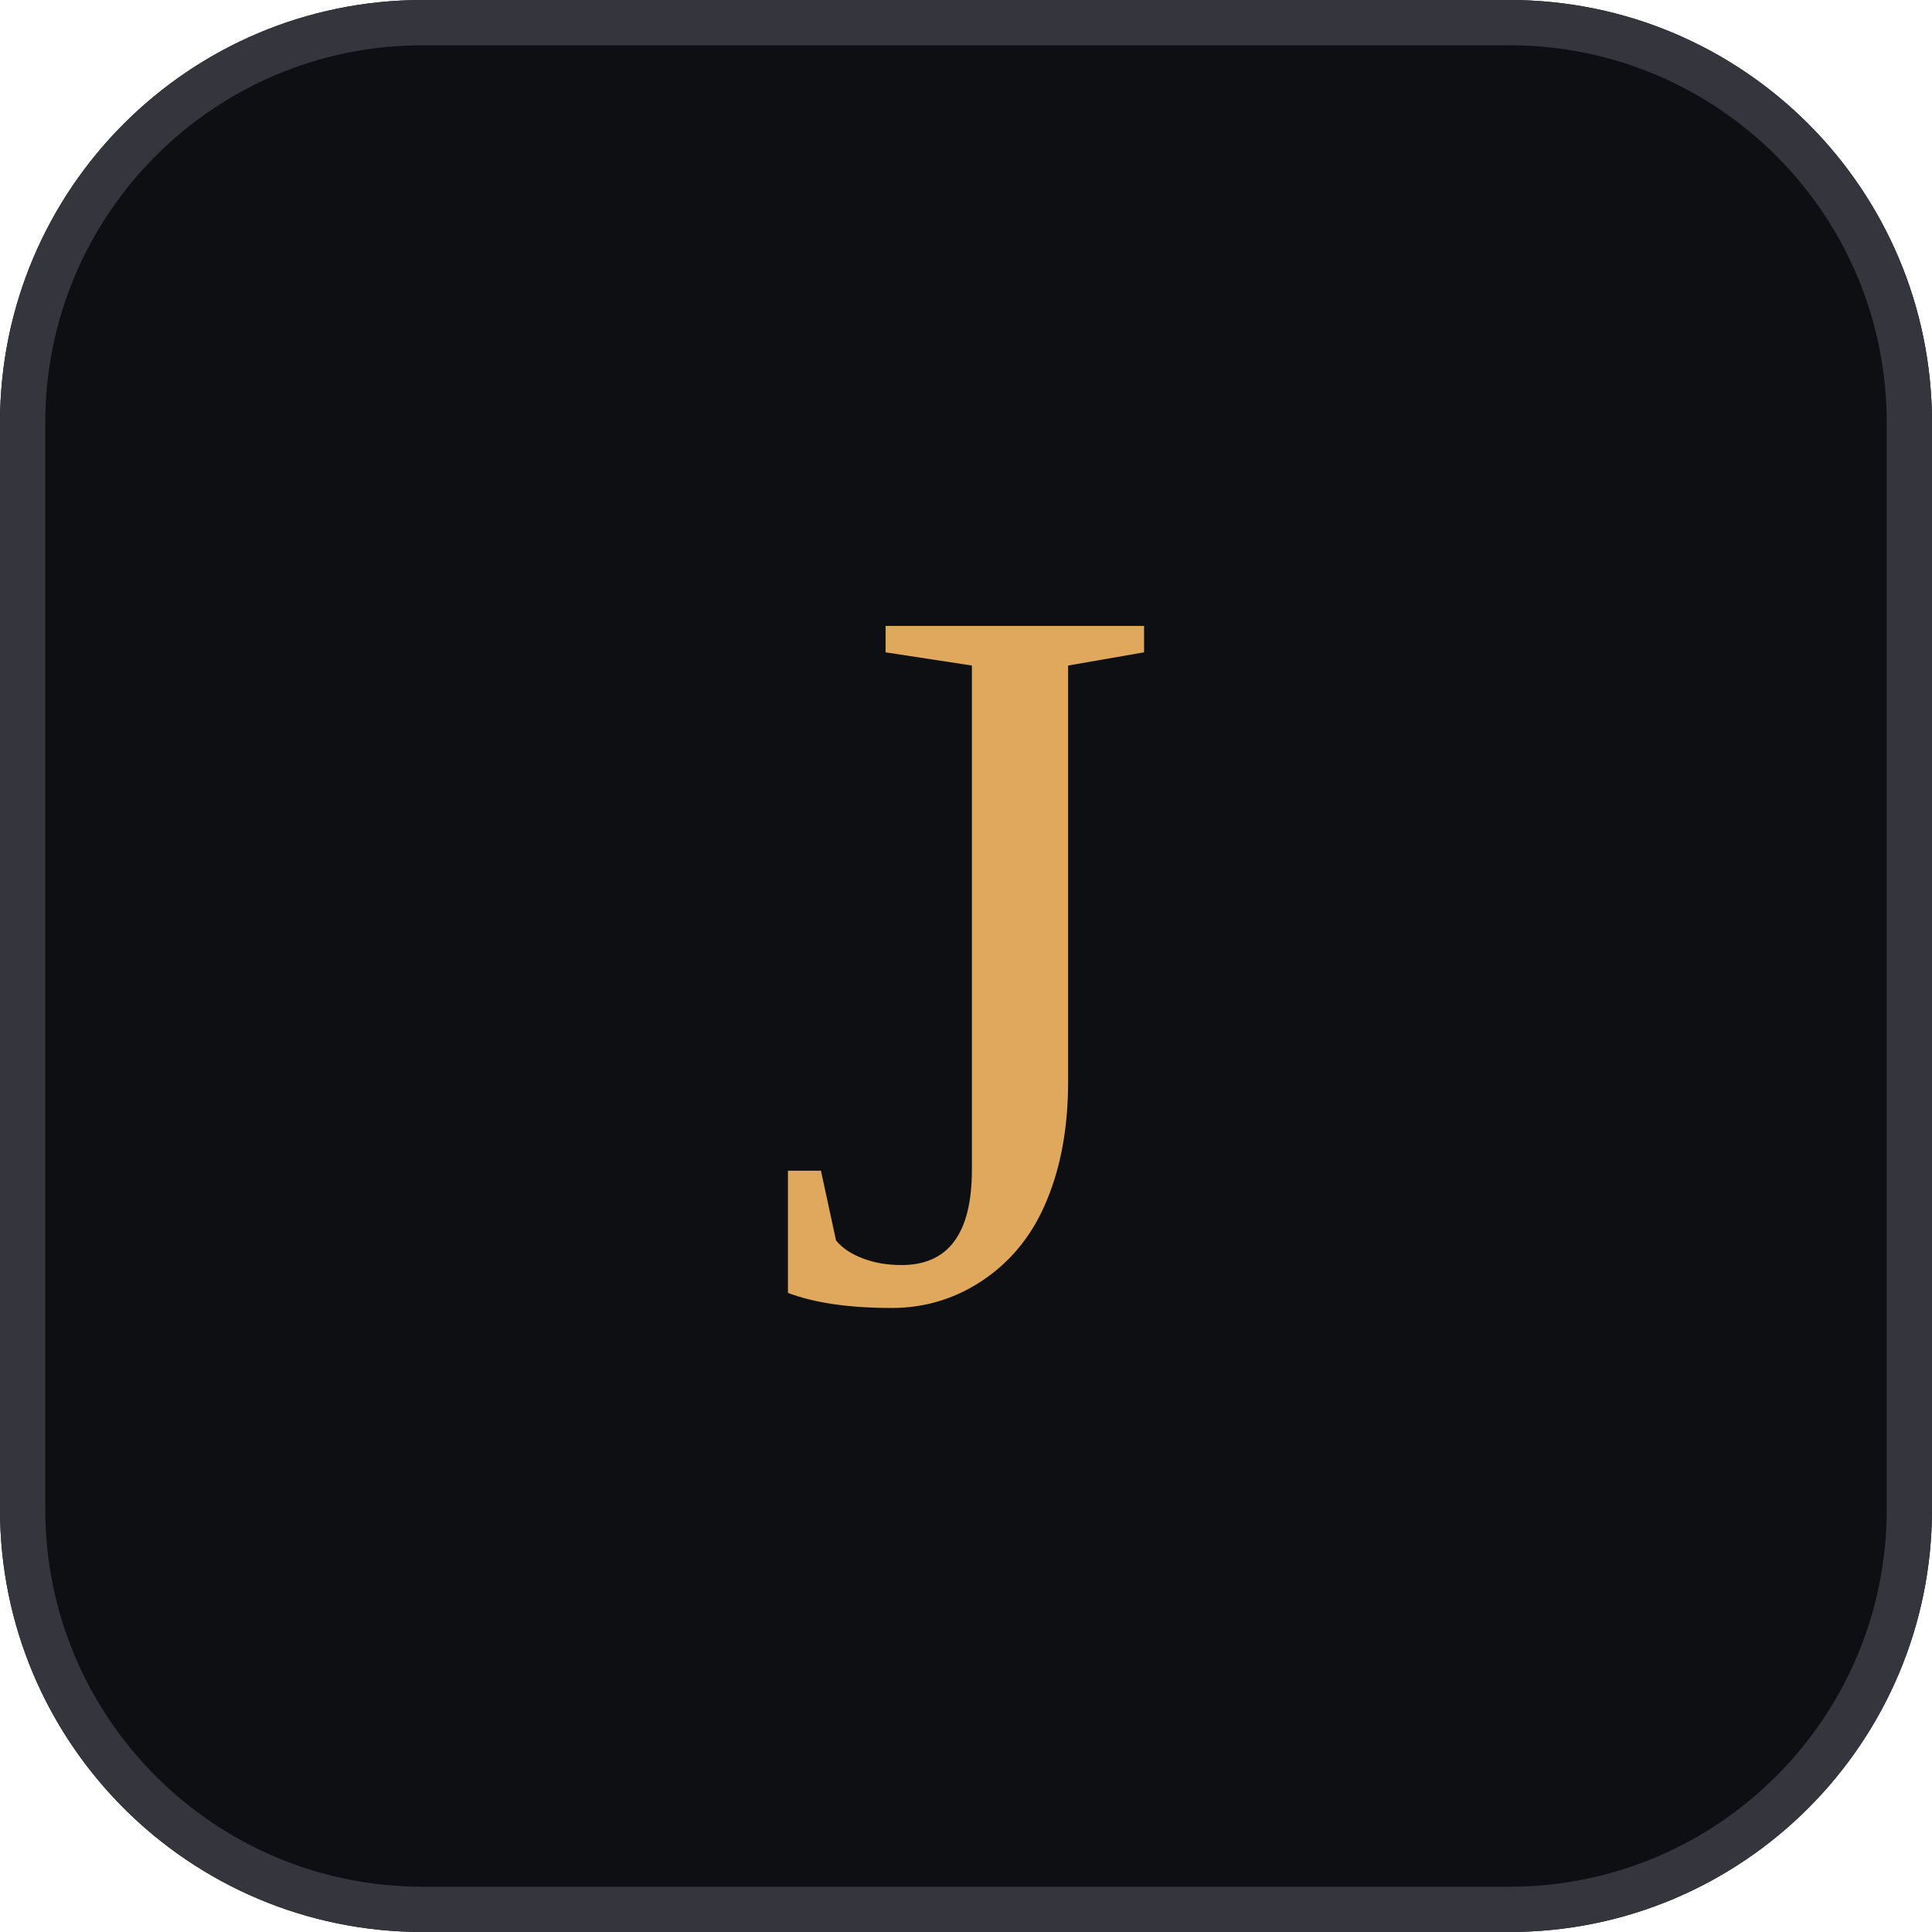
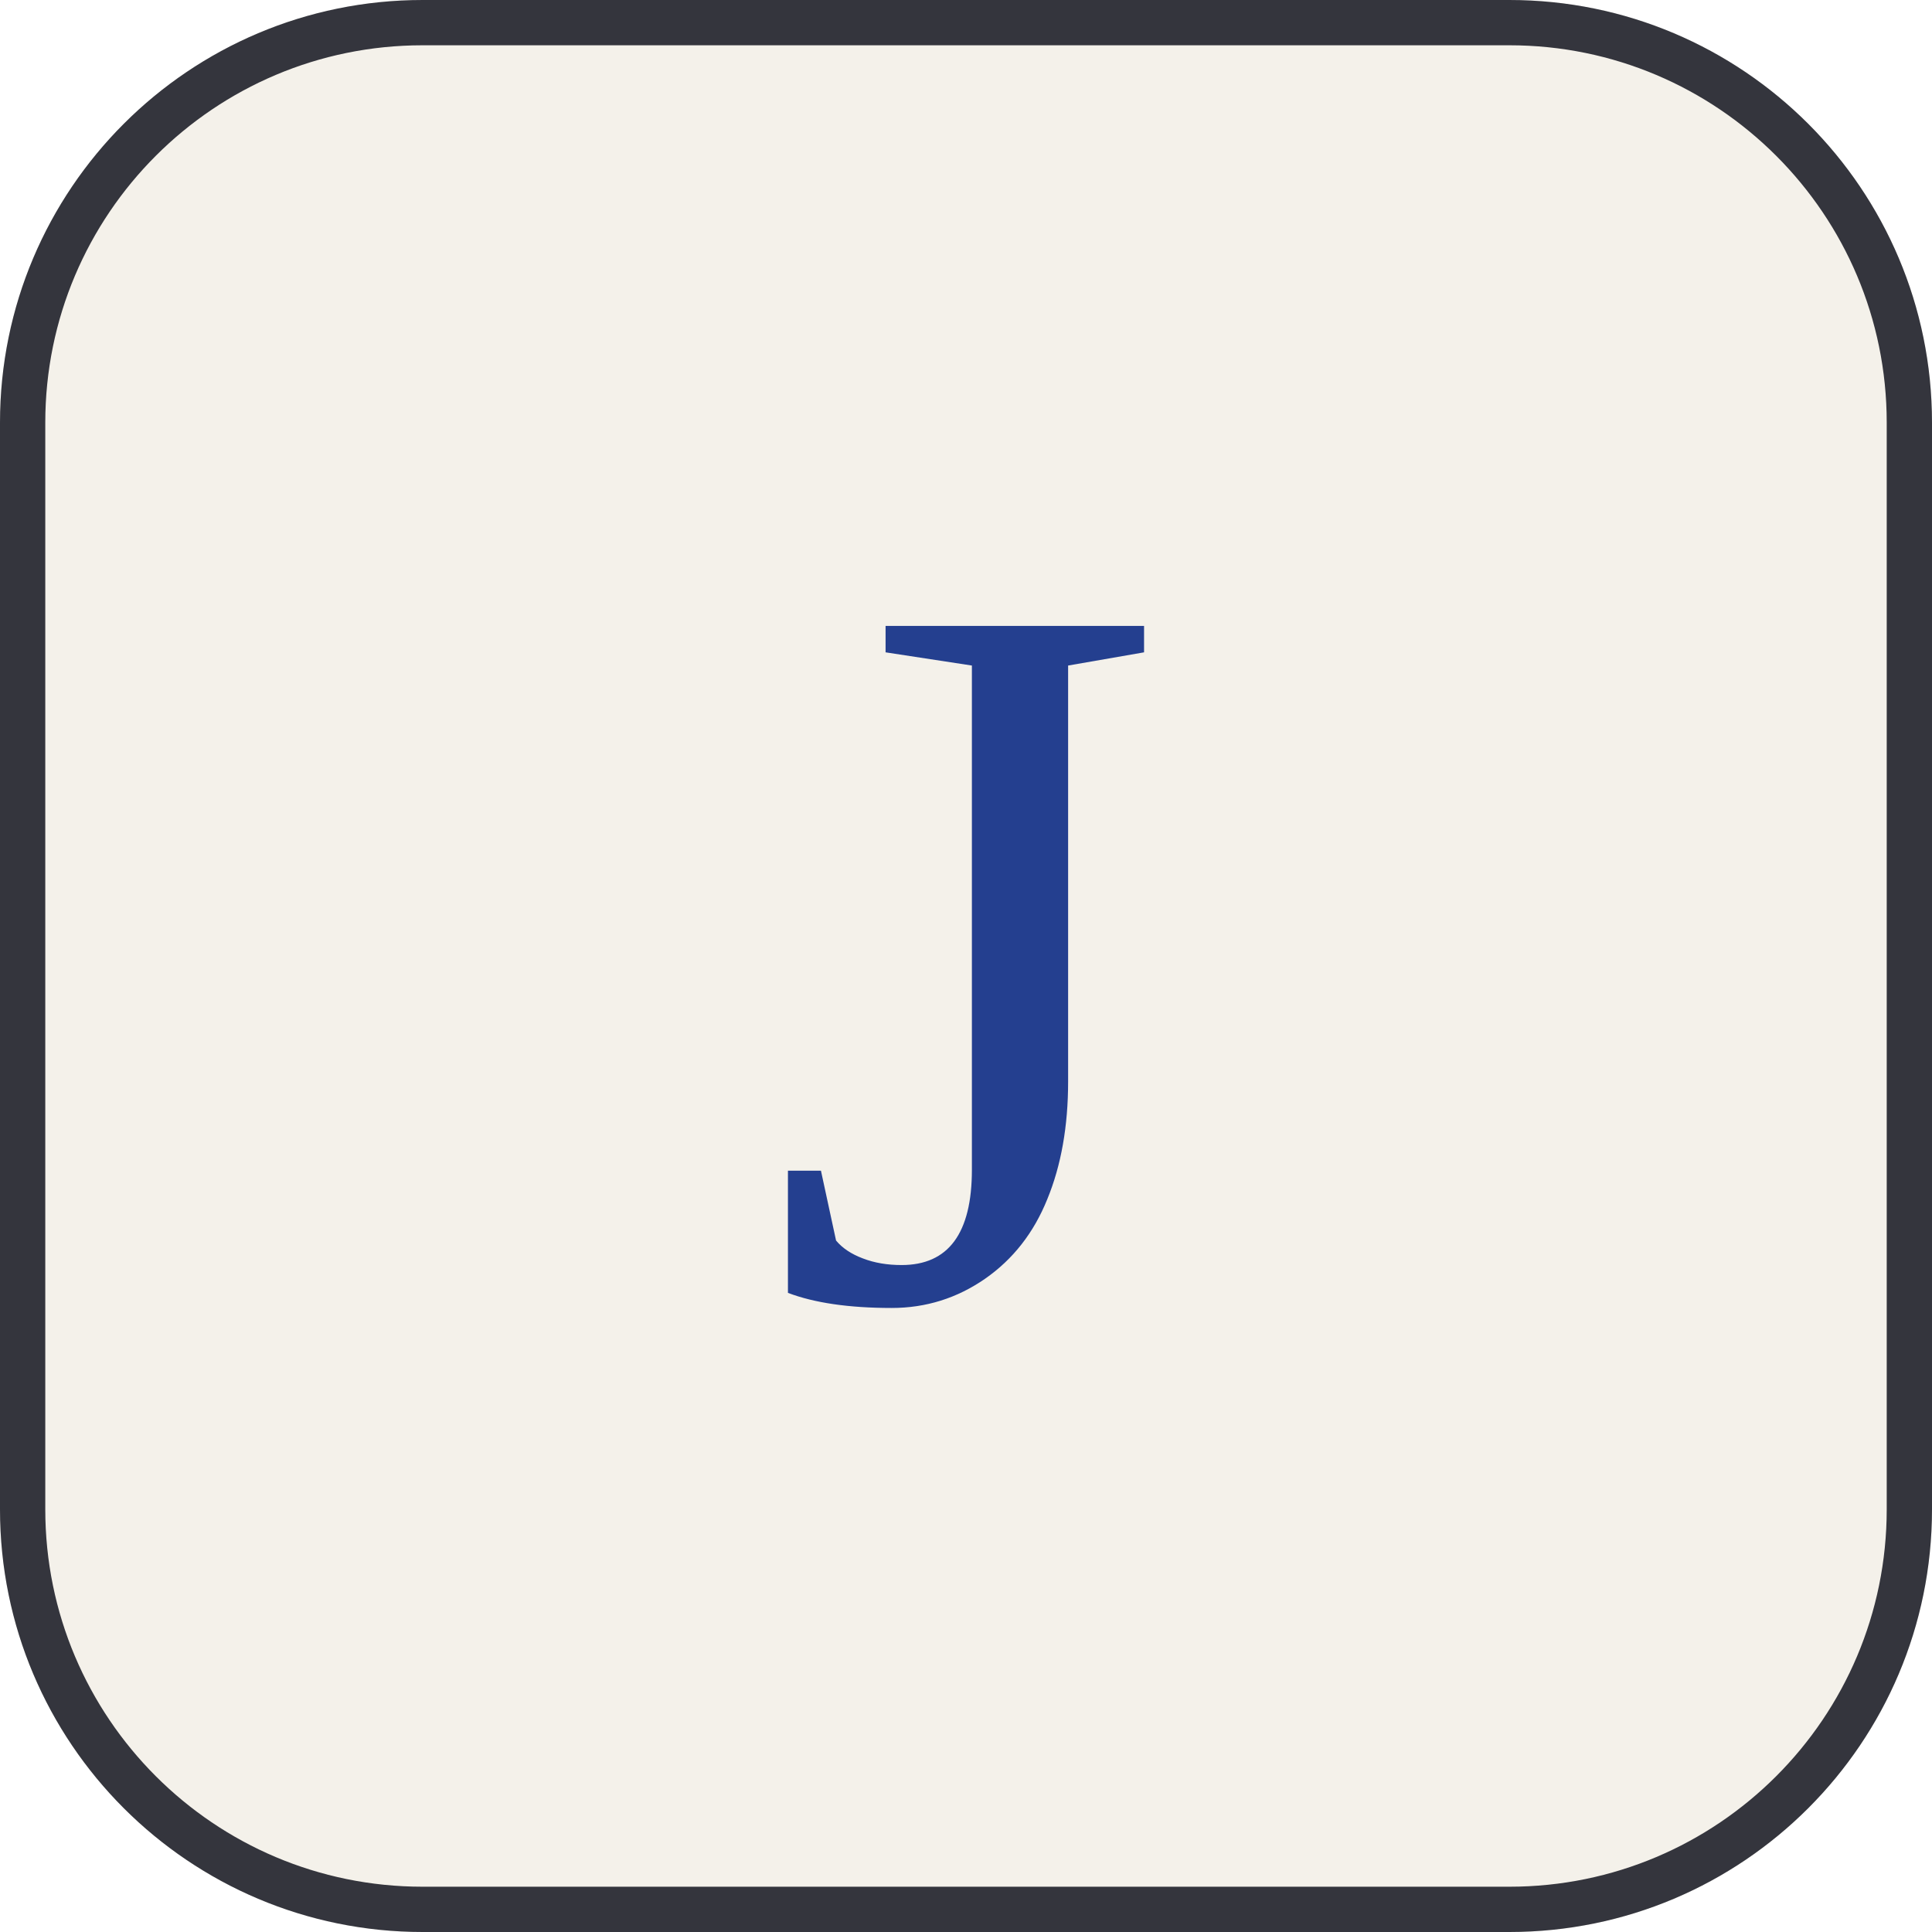
<svg xmlns="http://www.w3.org/2000/svg" viewBox="0 0 64 64" width="64" height="64">
-   <rect width="64" height="64" rx="14" fill="#0e0f12" />
+   <rect width="64" height="64" rx="14" fill="#f4f1ea" />
  <rect x="0.75" y="0.75" width="62.5" height="62.5" rx="13.25" fill="none" stroke="#34353d" stroke-width="1.5" />
-   <text x="32" y="43" text-anchor="middle" font-family="Georgia, 'Times New Roman', serif" font-size="34" fill="#e0a85c">J</text>
+   <text x="32" y="43" text-anchor="middle" font-family="Georgia, 'Times New Roman', serif" font-size="34" fill="#243f8f">J</text>
</svg>
